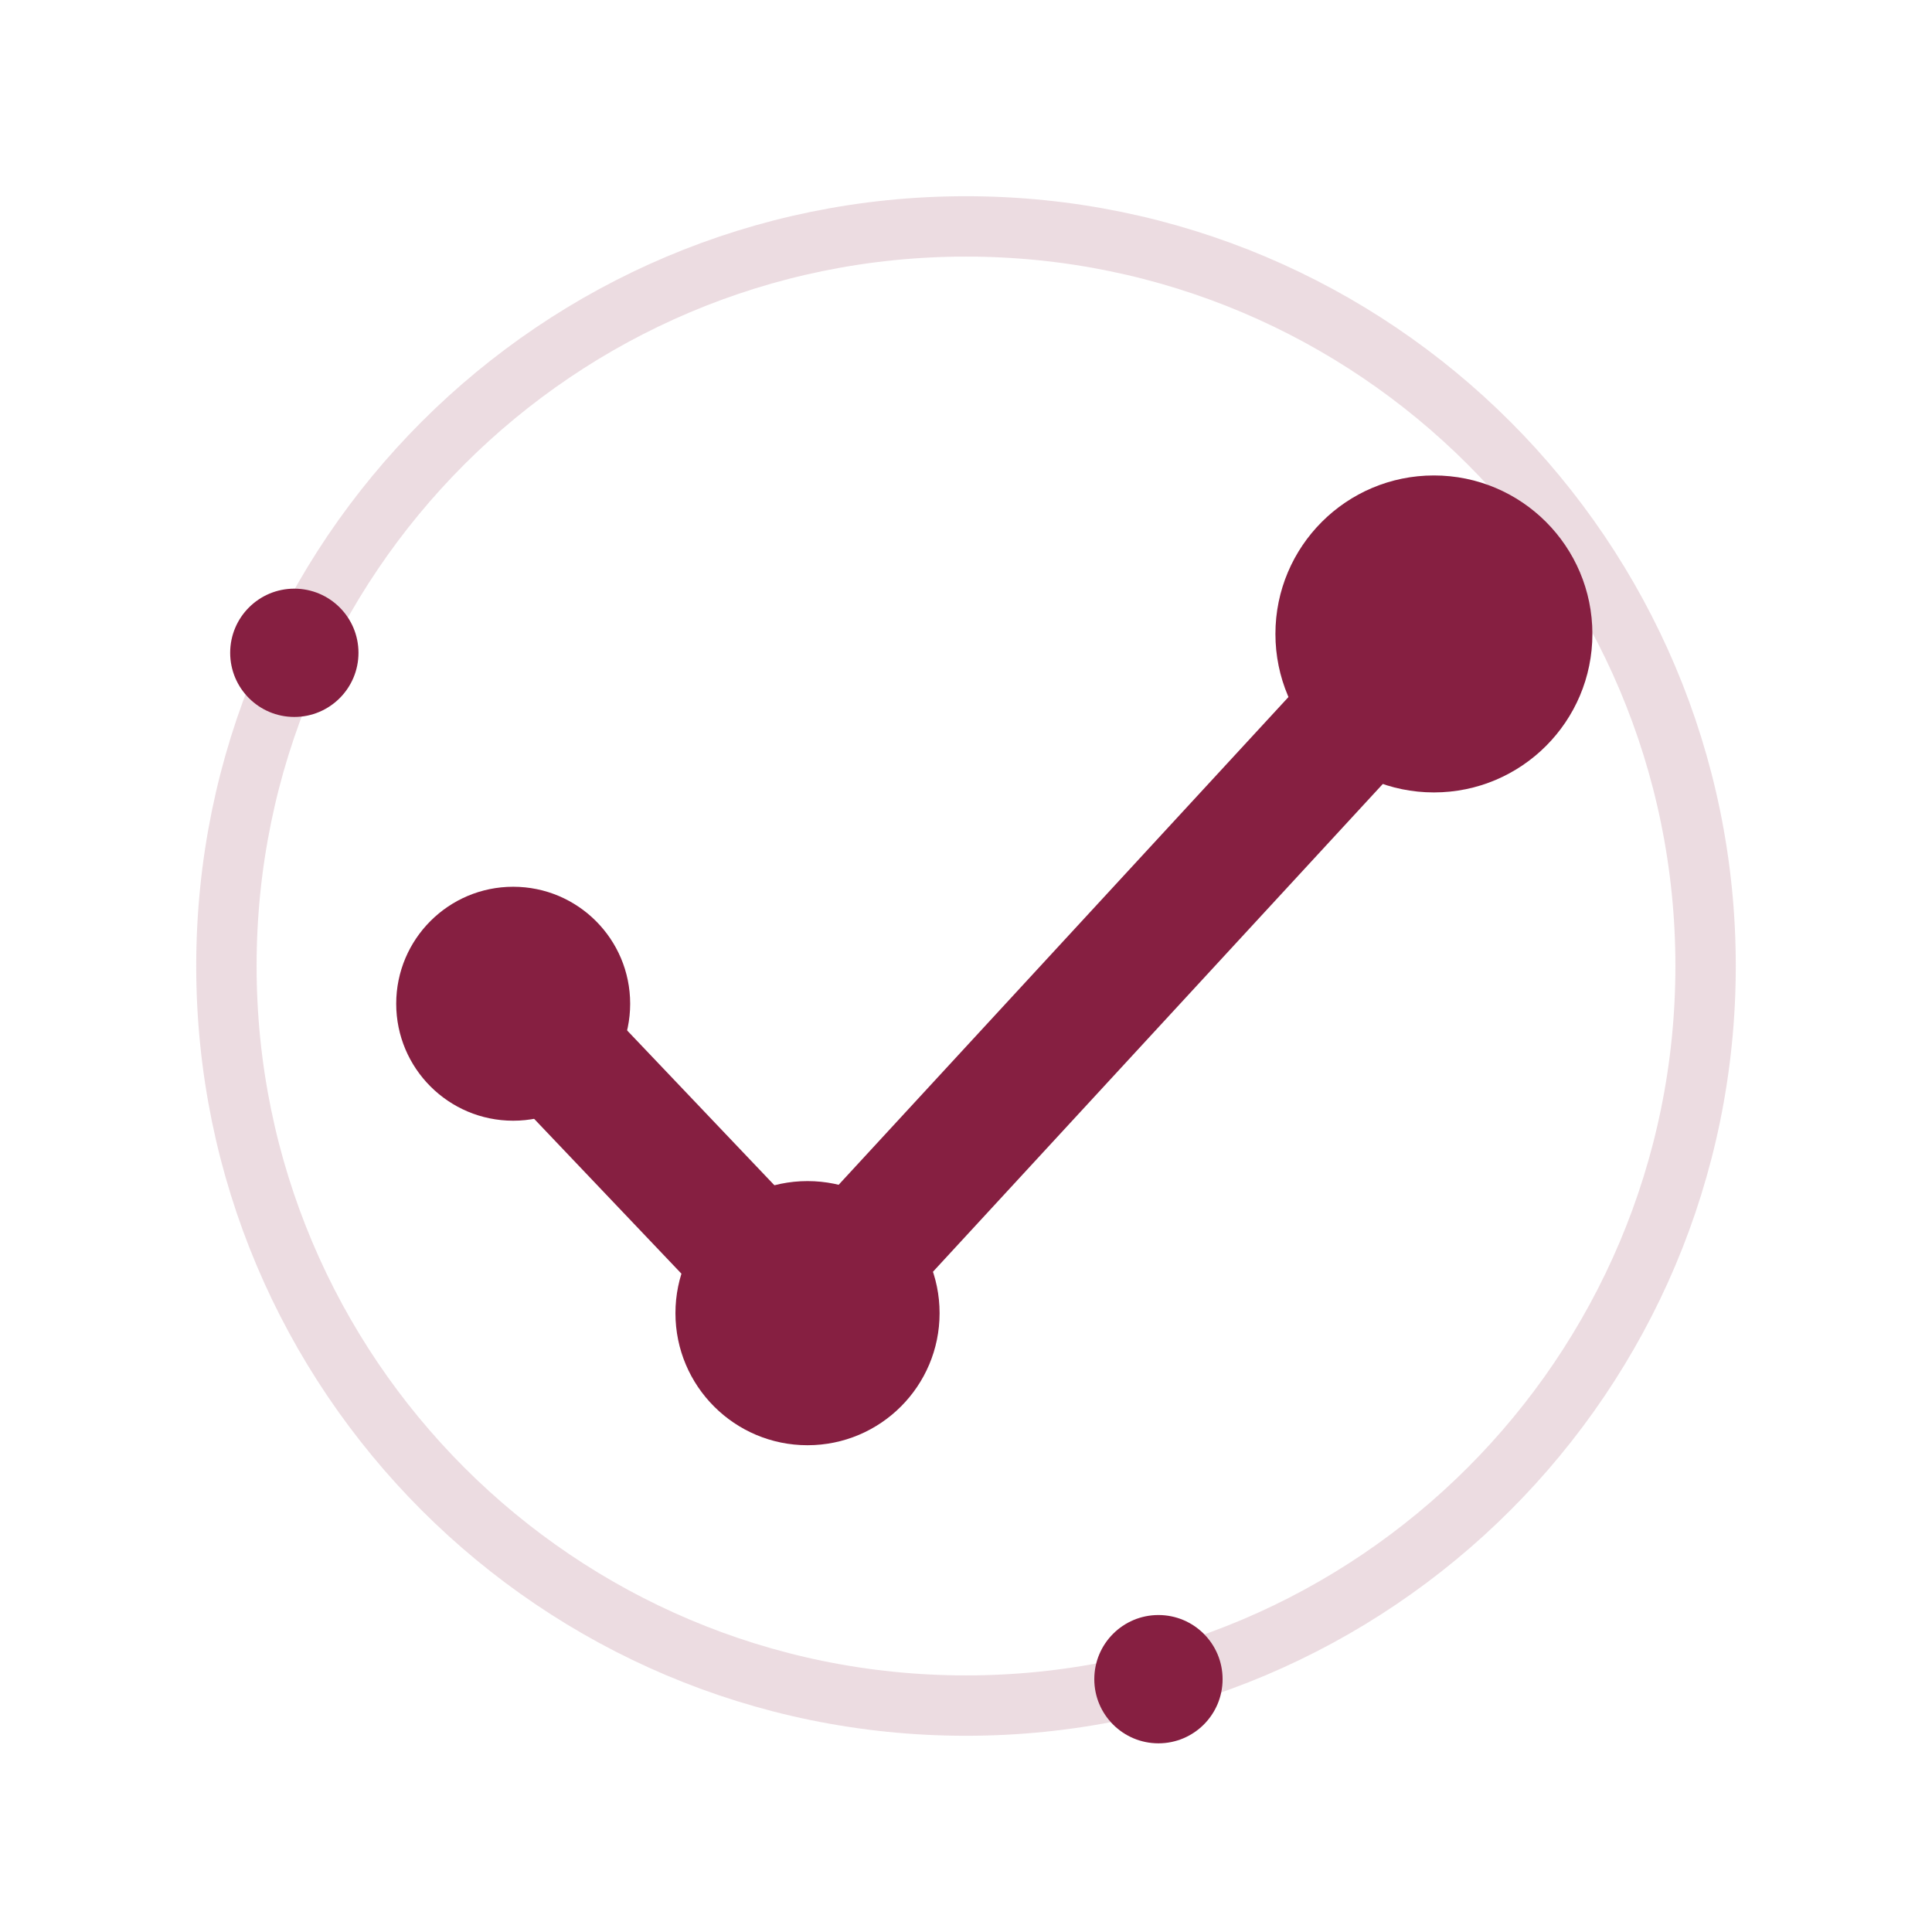
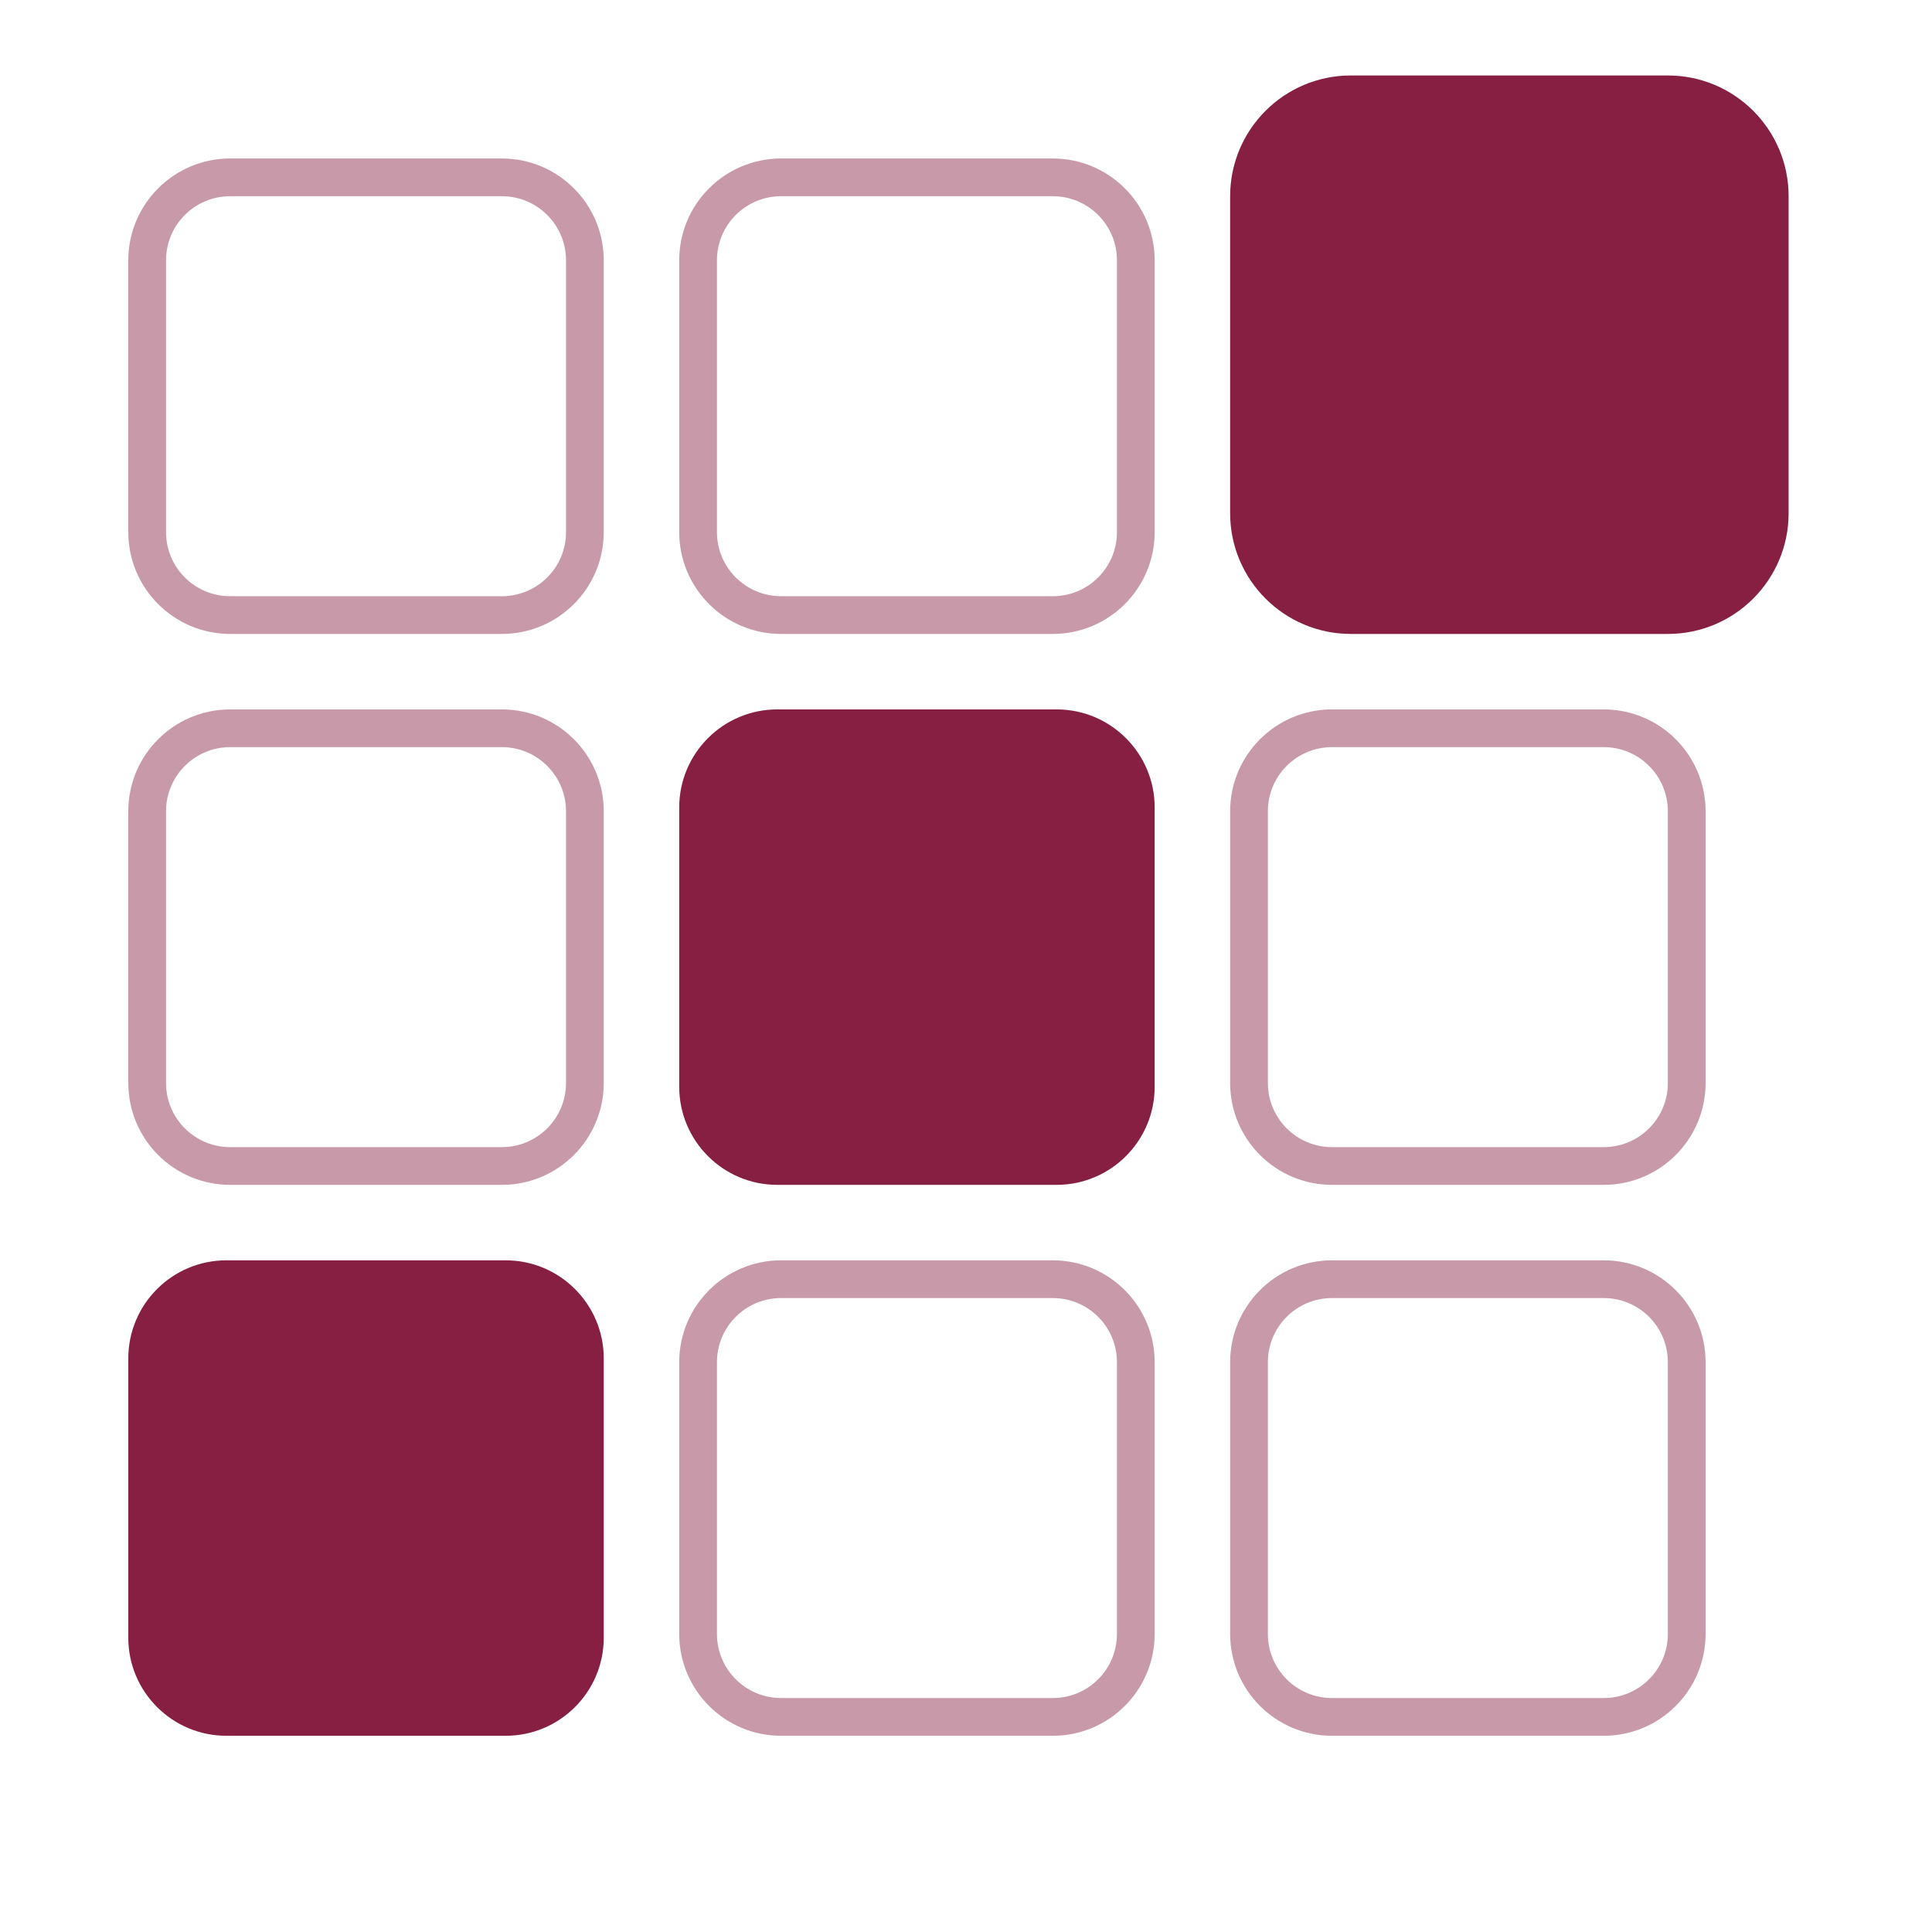
- <svg xmlns="http://www.w3.org/2000/svg" viewBox="0 0 512 512" width="512" height="512" role="img" aria-label="FLTest — linked nodes forming a checkmark inside a federation ring">
-   <circle cx="256" cy="256" r="196" fill="none" stroke="#861F41" stroke-width="16" opacity="0.16" />
-   <circle cx="78" cy="173" r="17" fill="#861F41" />
-   <circle cx="307" cy="445" r="17" fill="#861F41" />
-   <path d="M136 266 L214 348 L380 168" fill="none" stroke="#861F41" stroke-width="34" stroke-linecap="round" stroke-linejoin="round" />
-   <circle cx="136" cy="266" r="31" fill="#861F41" />
-   <circle cx="214" cy="348" r="35" fill="#861F41" />
-   <circle cx="380" cy="168" r="42" fill="#861F41" />
+ <svg xmlns="http://www.w3.org/2000/svg" viewBox="0 0 512 512" width="512" height="512" role="img" aria-label="FLTest — a test matrix with one configuration lifted out for testing">
+   <g>
+     <rect x="39" y="47" width="116" height="116" rx="22" fill="none" stroke="#861F41" stroke-width="10" opacity="0.45" />
+     <rect x="39" y="193" width="116" height="116" rx="22" fill="none" stroke="#861F41" stroke-width="10" opacity="0.45" />
+     <rect x="185" y="47" width="116" height="116" rx="22" fill="none" stroke="#861F41" stroke-width="10" opacity="0.45" />
+     <rect x="185" y="339" width="116" height="116" rx="22" fill="none" stroke="#861F41" stroke-width="10" opacity="0.45" />
+     <rect x="331" y="193" width="116" height="116" rx="22" fill="none" stroke="#861F41" stroke-width="10" opacity="0.45" />
+     <rect x="331" y="339" width="116" height="116" rx="22" fill="none" stroke="#861F41" stroke-width="10" opacity="0.45" />
+   </g>
+   <g>
+     <rect x="34" y="334" width="126" height="126" rx="26" fill="#861F41" />
+     <rect x="180" y="188" width="126" height="126" rx="26" fill="#861F41" />
+     <rect x="326" y="20" width="148" height="148" rx="32" fill="#861F41" />
+   </g>
</svg>
